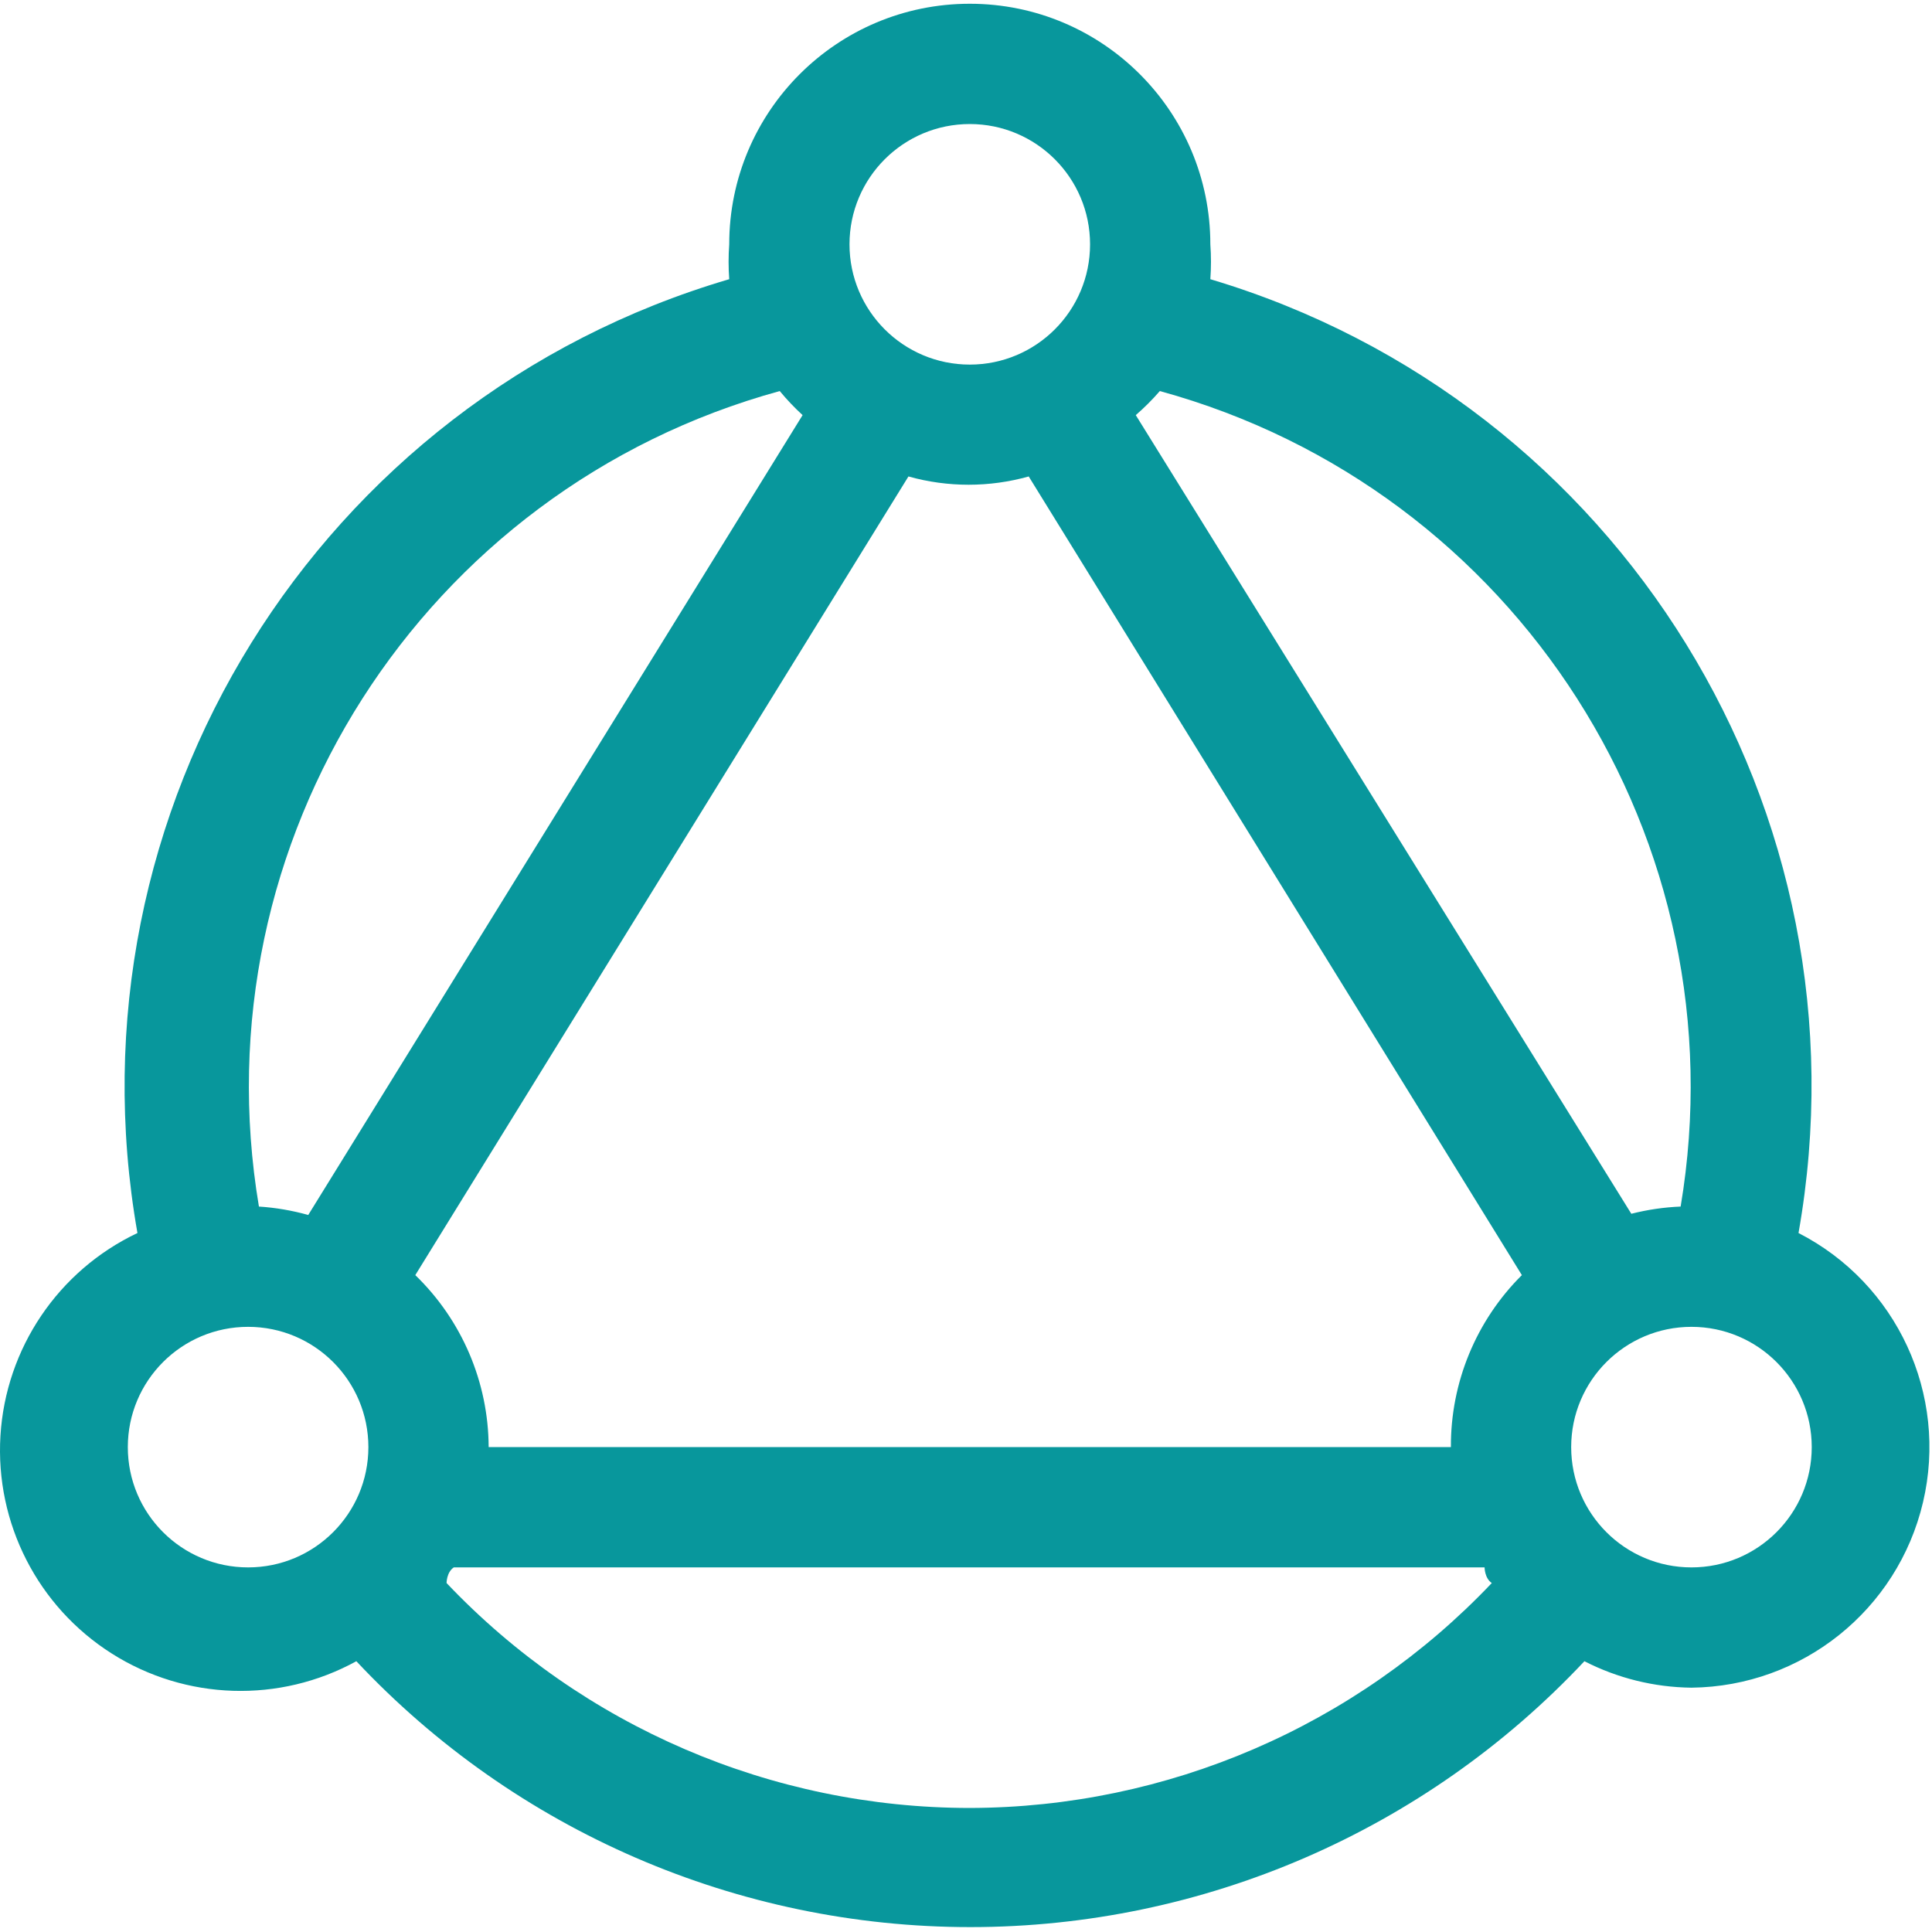
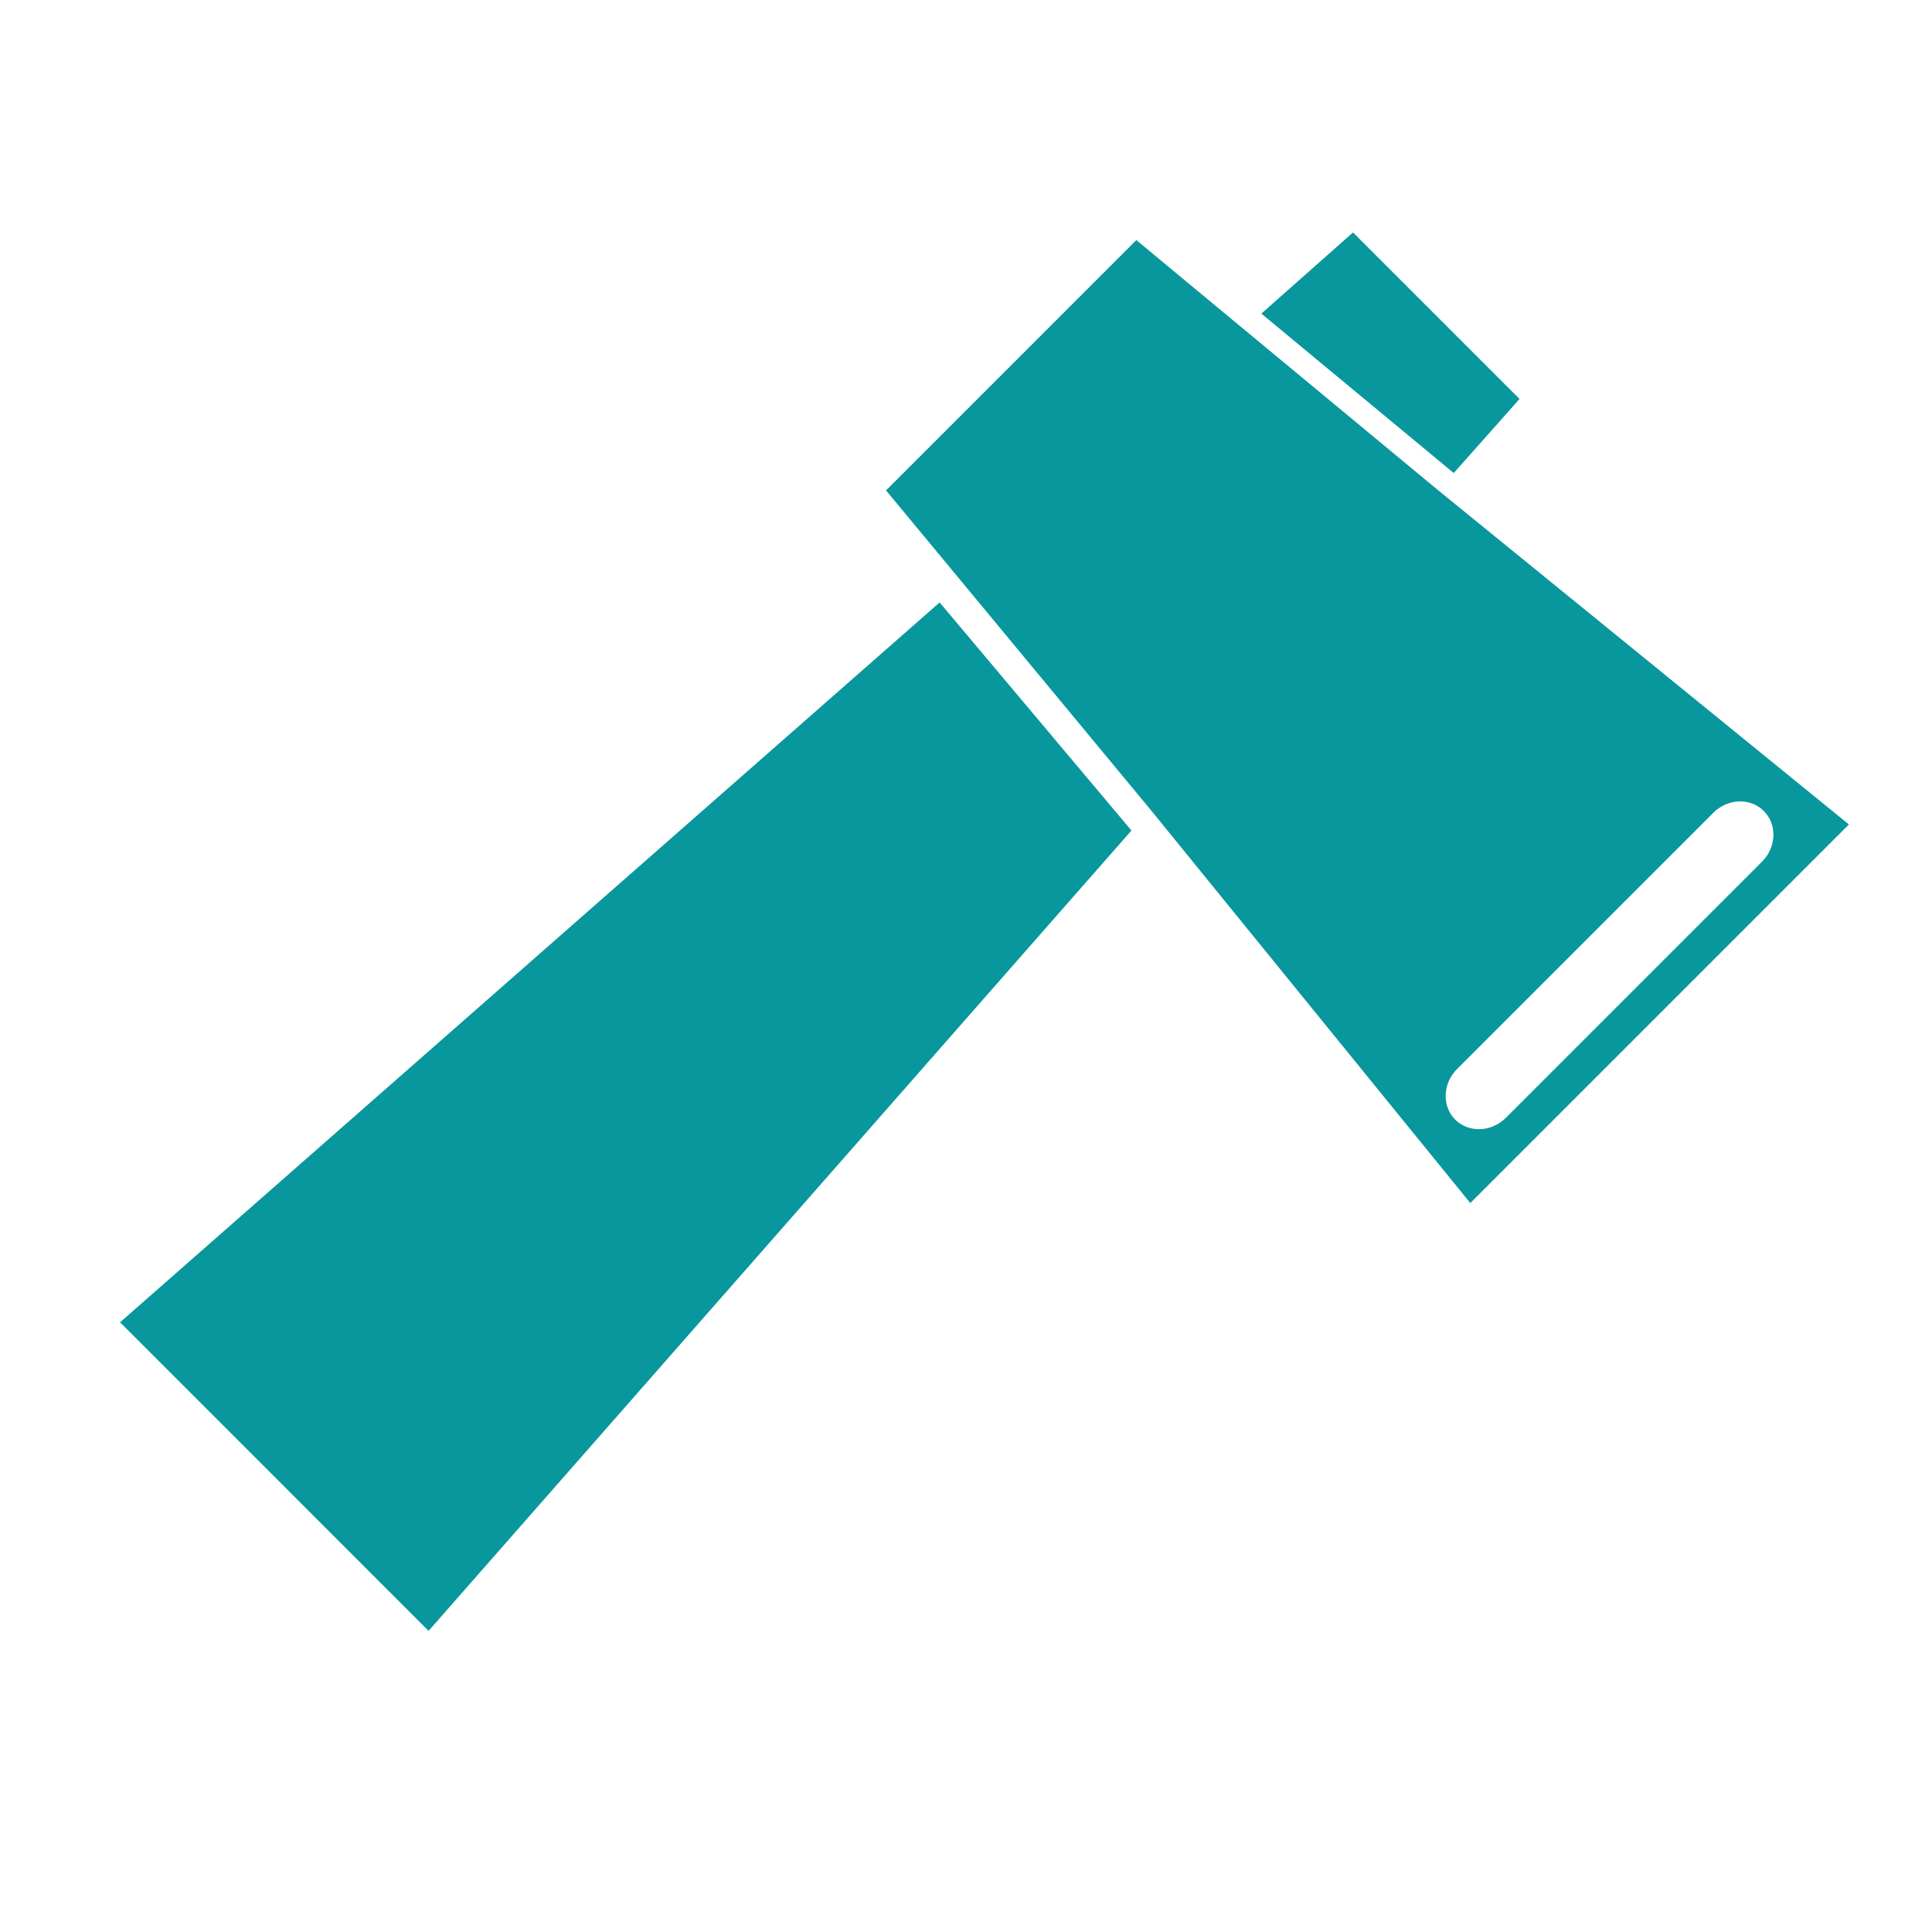
- <svg xmlns="http://www.w3.org/2000/svg" t="1656493744162" class="icon" viewBox="0 0 1028 1024" version="1.1" p-id="915" width="200" height="200">
-   <path d="M956.972 654.08A448 448 0 0 0 644.012 146.56 128 128 0 0 0 644.012 128a128 128 0 0 0-256 0 128 128 0 0 0 0 18.56 448 448 0 0 0-314.88 507.52 128 128 0 1 0 116.48 227.84 448 448 0 0 0 653.44 0A128 128 0 0 0 900.012 896a128 128 0 0 0 56.96-241.92z m-339.84-448A384 384 0 0 1 894.252 640a128 128 0 0 0-26.24 3.84L604.332 218.88a128 128 0 0 0 12.8-12.8zM516.012 64a64 64 0 1 1-64 64 64 64 0 0 1 64-64zM414.892 206.08a128 128 0 0 0 12.16 12.8L164.012 644.48a128 128 0 0 0-26.24-4.48 384 384 0 0 1 277.12-433.92zM132.012 832a64 64 0 1 1 64-64 64 64 0 0 1-64 64z m384 128a384 384 0 0 1-278.4-119.68s0-5.76 3.84-8.32h548.48s0 5.76 3.84 8.32A384 384 0 0 1 516.012 960z m256-192H260.012a128 128 0 0 0-39.04-91.52l262.4-424.96a118.4 118.4 0 0 0 64 0l262.4 424.96A128 128 0 0 0 772.012 768z m128 64a64 64 0 1 1 64-64 64 64 0 0 1-64 64z" fill="#08979c" p-id="916" />
+ <svg xmlns="http://www.w3.org/2000/svg" t="1658460851438" class="icon" viewBox="0 0 1024 1024" version="1.1" p-id="4070" width="200" height="200">
+   <path d="M805.385 211.449l-88.253-88.255-48.592 43.024 101.977 84.506zM63.637 700.844l163.518 163.558L599.69 440.181l-101.666-120.88zM761.778 259.459l-101.936-84.465-57.562-47.742-132.671 132.672 40.05 48.321 100.818 121.73 168.814 207.666 200.666-200.669-218.179-177.513z m36.339 333.03c-7.654 7.614-19.638 8.041-26.829 0.967-7.111-7.19-6.686-19.174 0.967-26.829l135.803-135.801c7.654-7.693 19.636-8.118 26.825-0.966 7.116 7.151 6.689 19.173-0.963 26.828L798.117 592.489z" p-id="4071" fill="#08979c" />
</svg>
